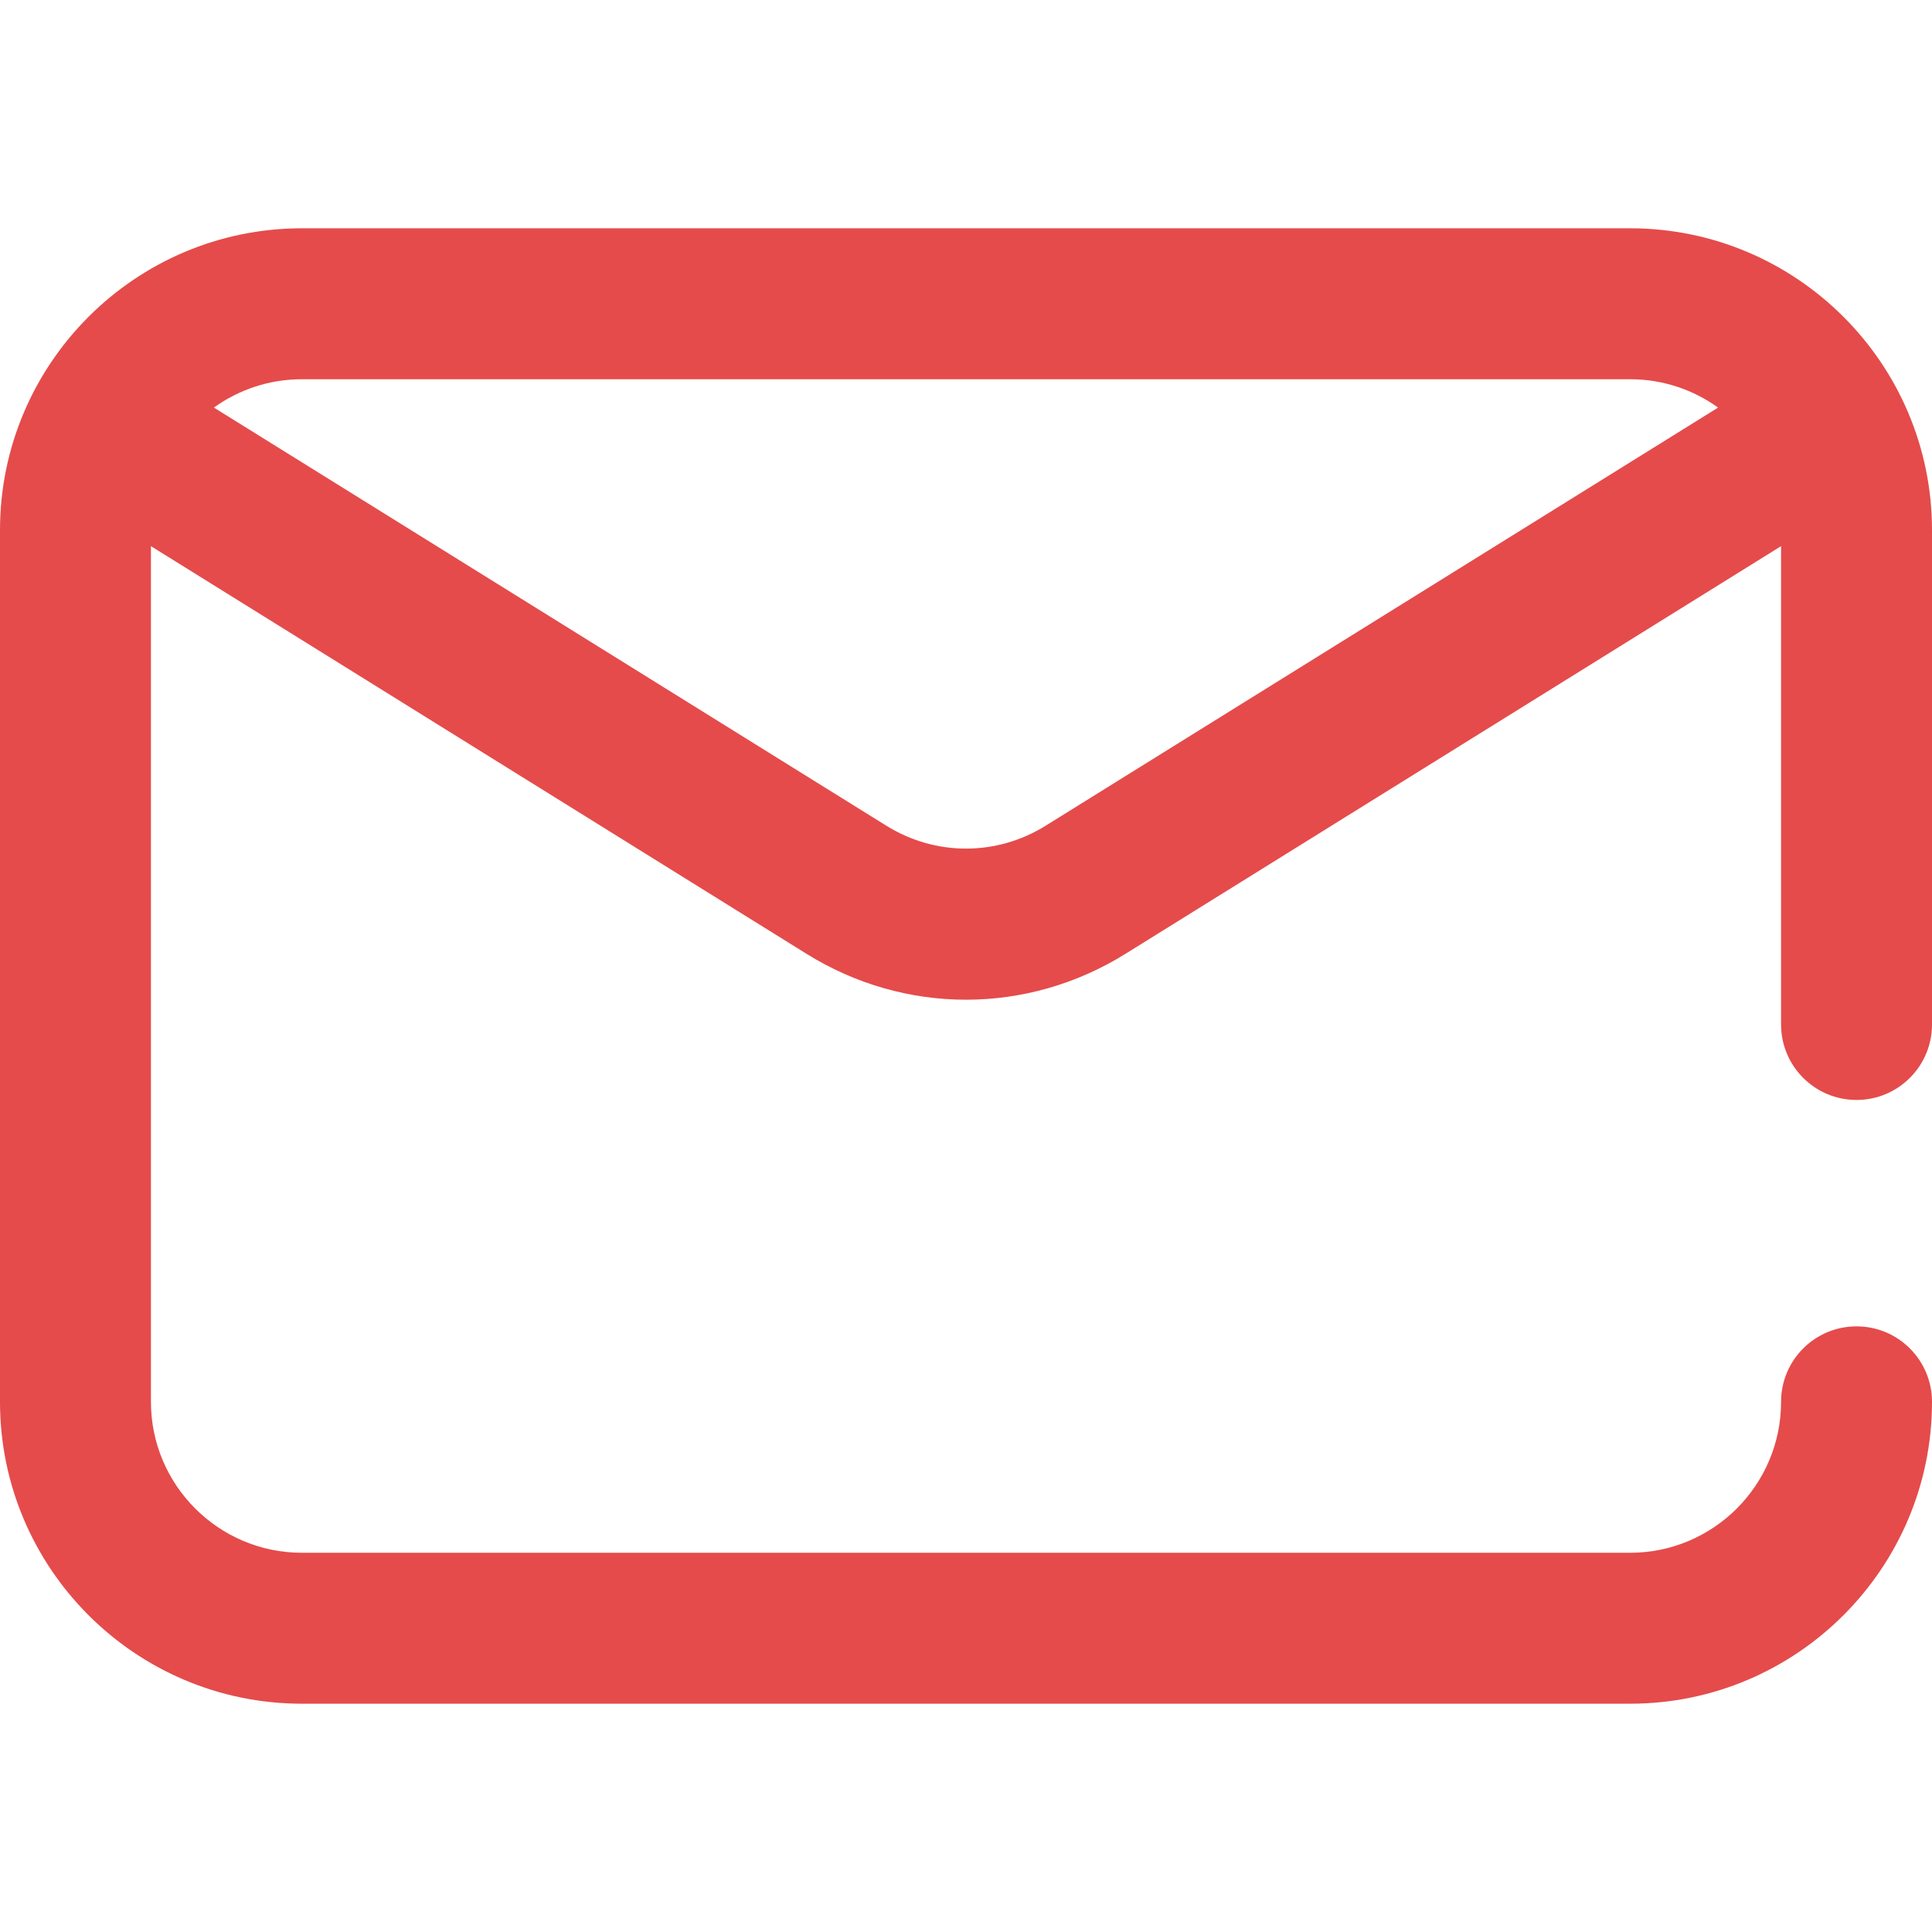
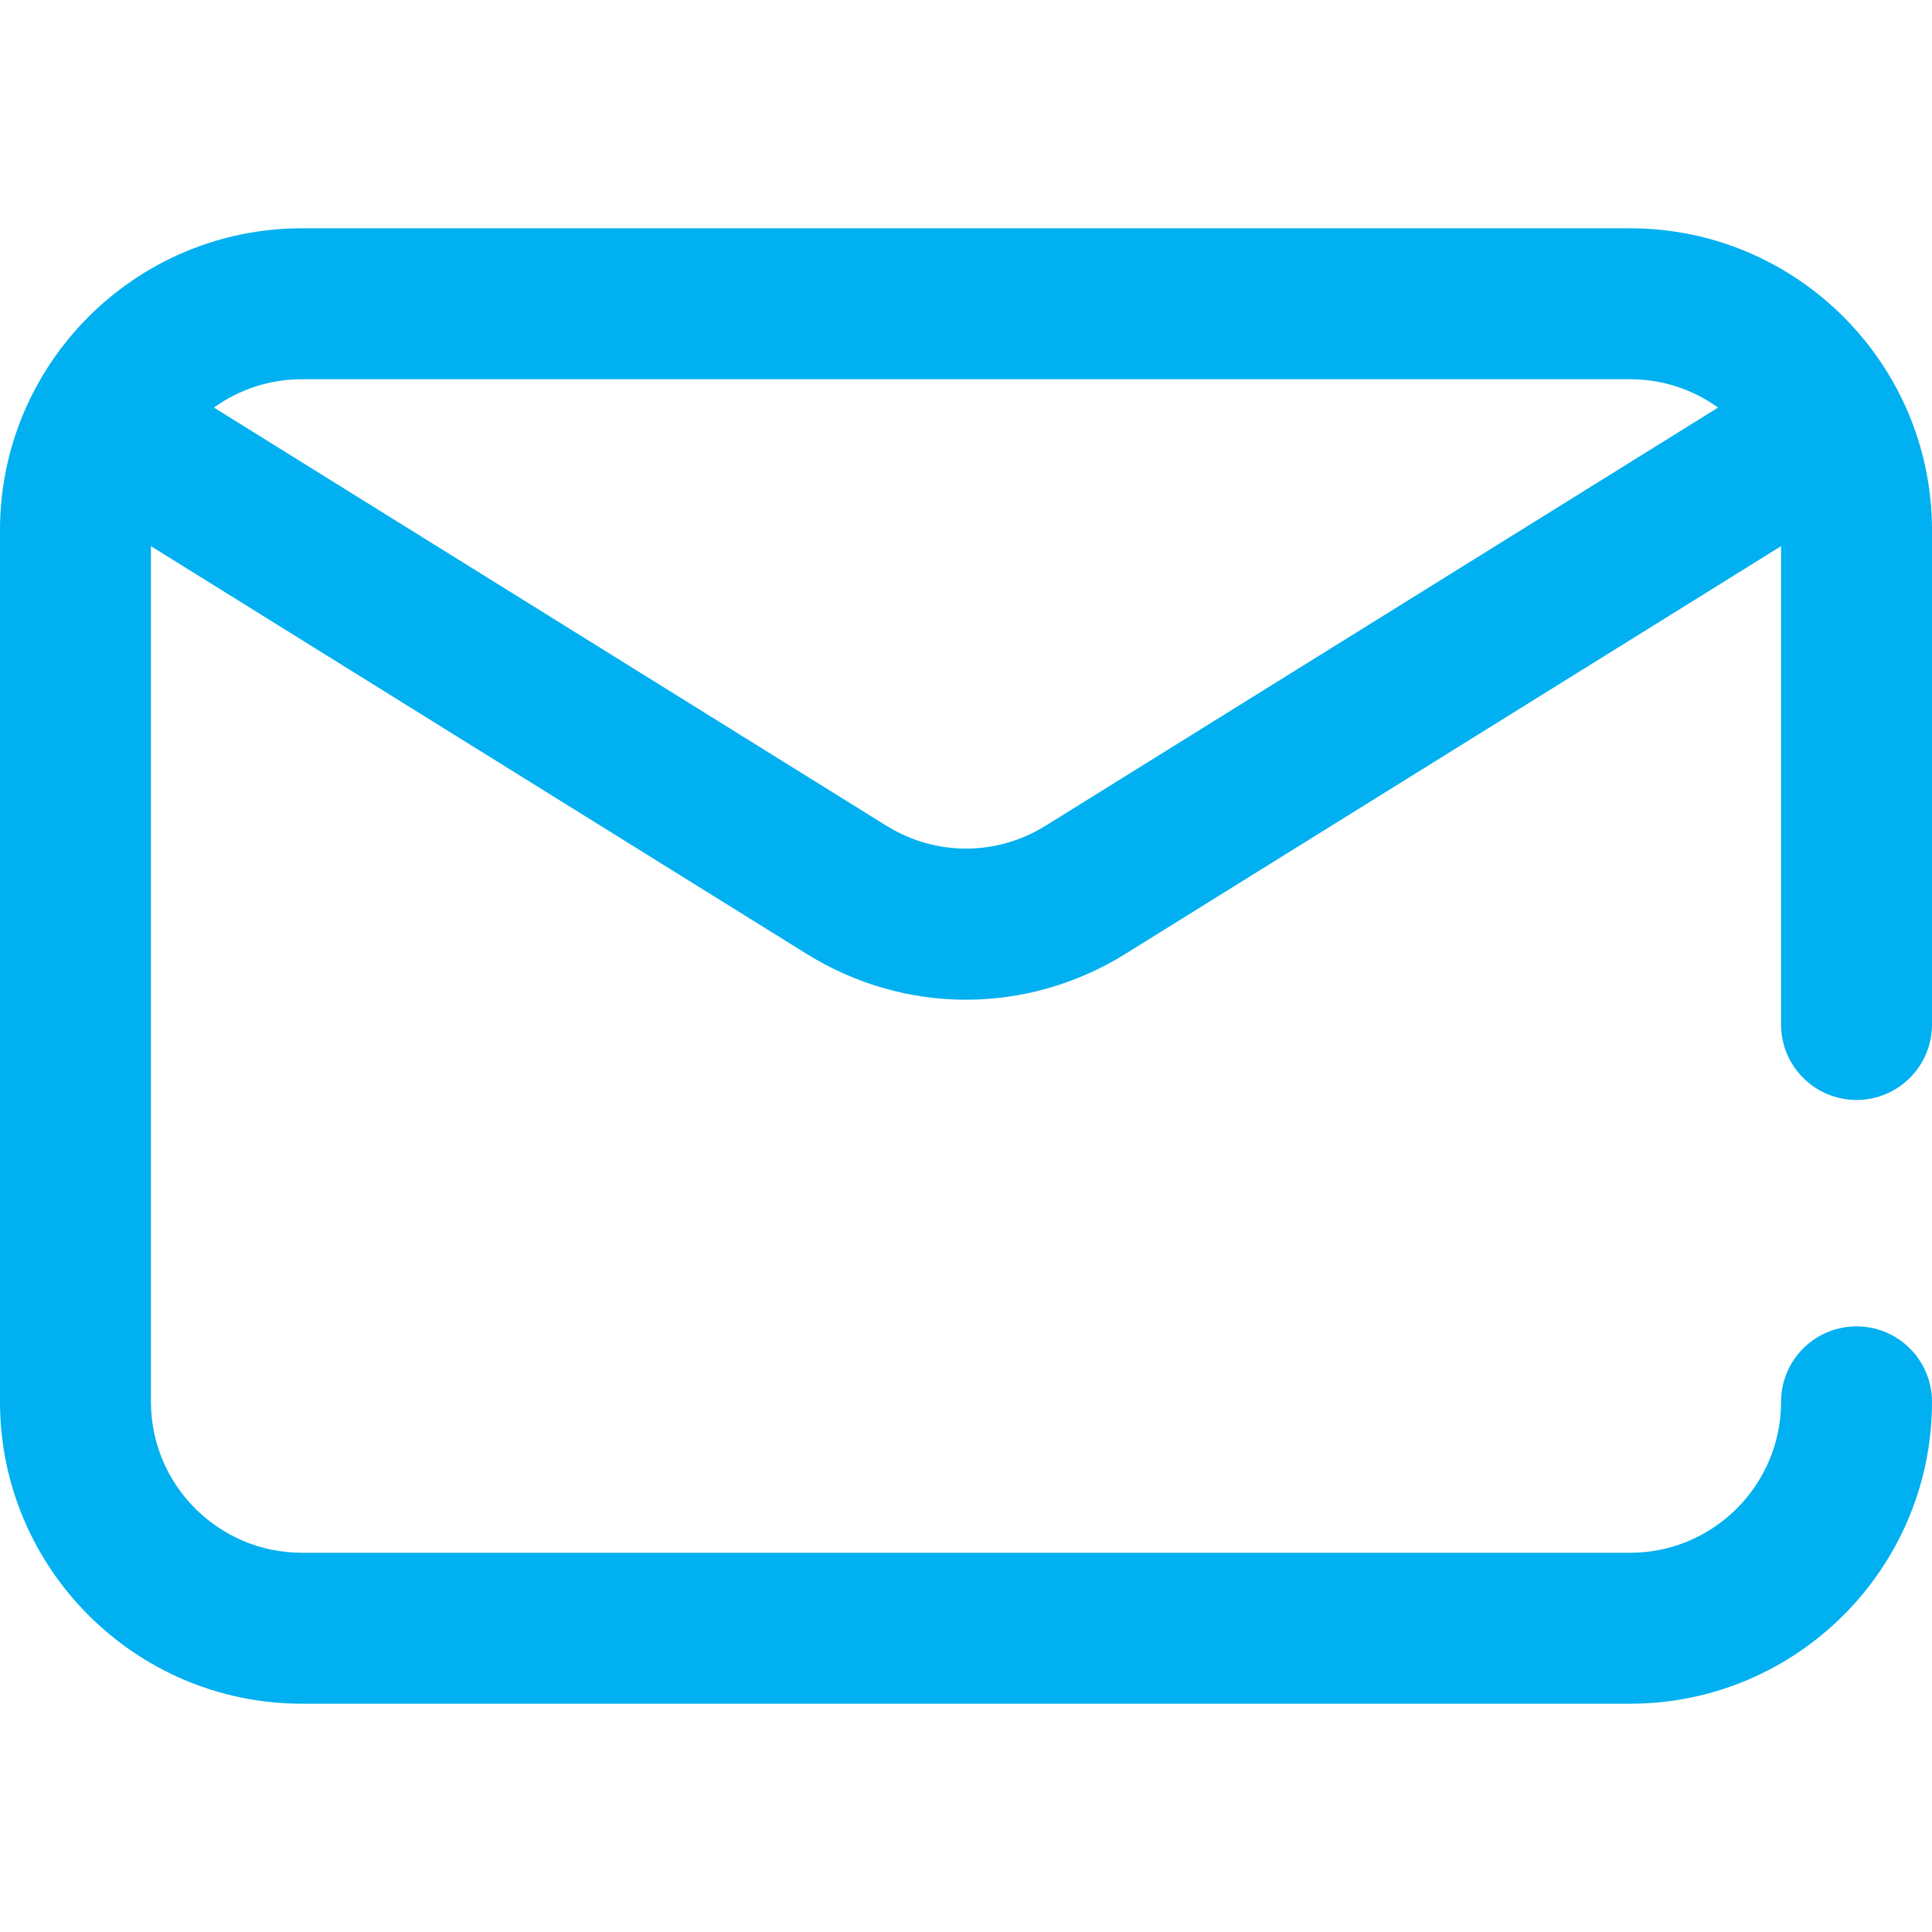
<svg xmlns="http://www.w3.org/2000/svg" version="1.1" id="Capa_1" x="0px" y="0px" viewBox="0 0 512 512" style="enable-background:new 0 0 512 512;" xml:space="preserve" width="512px" height="512px">
  <g>
    <g>
      <g>
-         <path d="M492,291.5c11.046,0,20-8.954,20-20v-131c0-44.112-35.888-80-80-80H80c-44.112,0-80,35.888-80,80v231    c0,44.112,35.888,80,80,80h352c44.112,0,80-35.888,80-80c0-11.046-8.954-20-20-20c-11.046,0-20,8.954-20,20    c0,22.056-17.944,40-40,40H80c-22.056,0-40-17.944-40-40V144.738l173.755,108.045c13.029,8.101,27.637,12.152,42.245,12.152    c14.608,0,29.216-4.051,42.245-12.152L472,144.738V271.5C472,282.546,480.954,291.5,492,291.5z M277.122,218.814    c-13.028,8.101-29.216,8.102-42.244,0L56.689,108.012c6.568-4.726,14.62-7.512,23.311-7.512h352    c8.691,0,16.743,2.787,23.311,7.513L277.122,218.814z" data-original="#000000" class="active-path" data-old_color="#000000" fill="#E54B4B" />
+         <path d="M492,291.5c11.046,0,20-8.954,20-20v-131c0-44.112-35.888-80-80-80H80c-44.112,0-80,35.888-80,80v231    c0,44.112,35.888,80,80,80h352c44.112,0,80-35.888,80-80c0-11.046-8.954-20-20-20c-11.046,0-20,8.954-20,20    c0,22.056-17.944,40-40,40H80c-22.056,0-40-17.944-40-40V144.738l173.755,108.045c13.029,8.101,27.637,12.152,42.245,12.152    c14.608,0,29.216-4.051,42.245-12.152L472,144.738V271.5C472,282.546,480.954,291.5,492,291.5z M277.122,218.814    c-13.028,8.101-29.216,8.102-42.244,0L56.689,108.012c6.568-4.726,14.62-7.512,23.311-7.512h352    c8.691,0,16.743,2.787,23.311,7.513L277.122,218.814z" data-original="#000000" class="active-path" data-old_color="#000000" fill="#00b0f0" />
      </g>
    </g>
  </g>
</svg>
